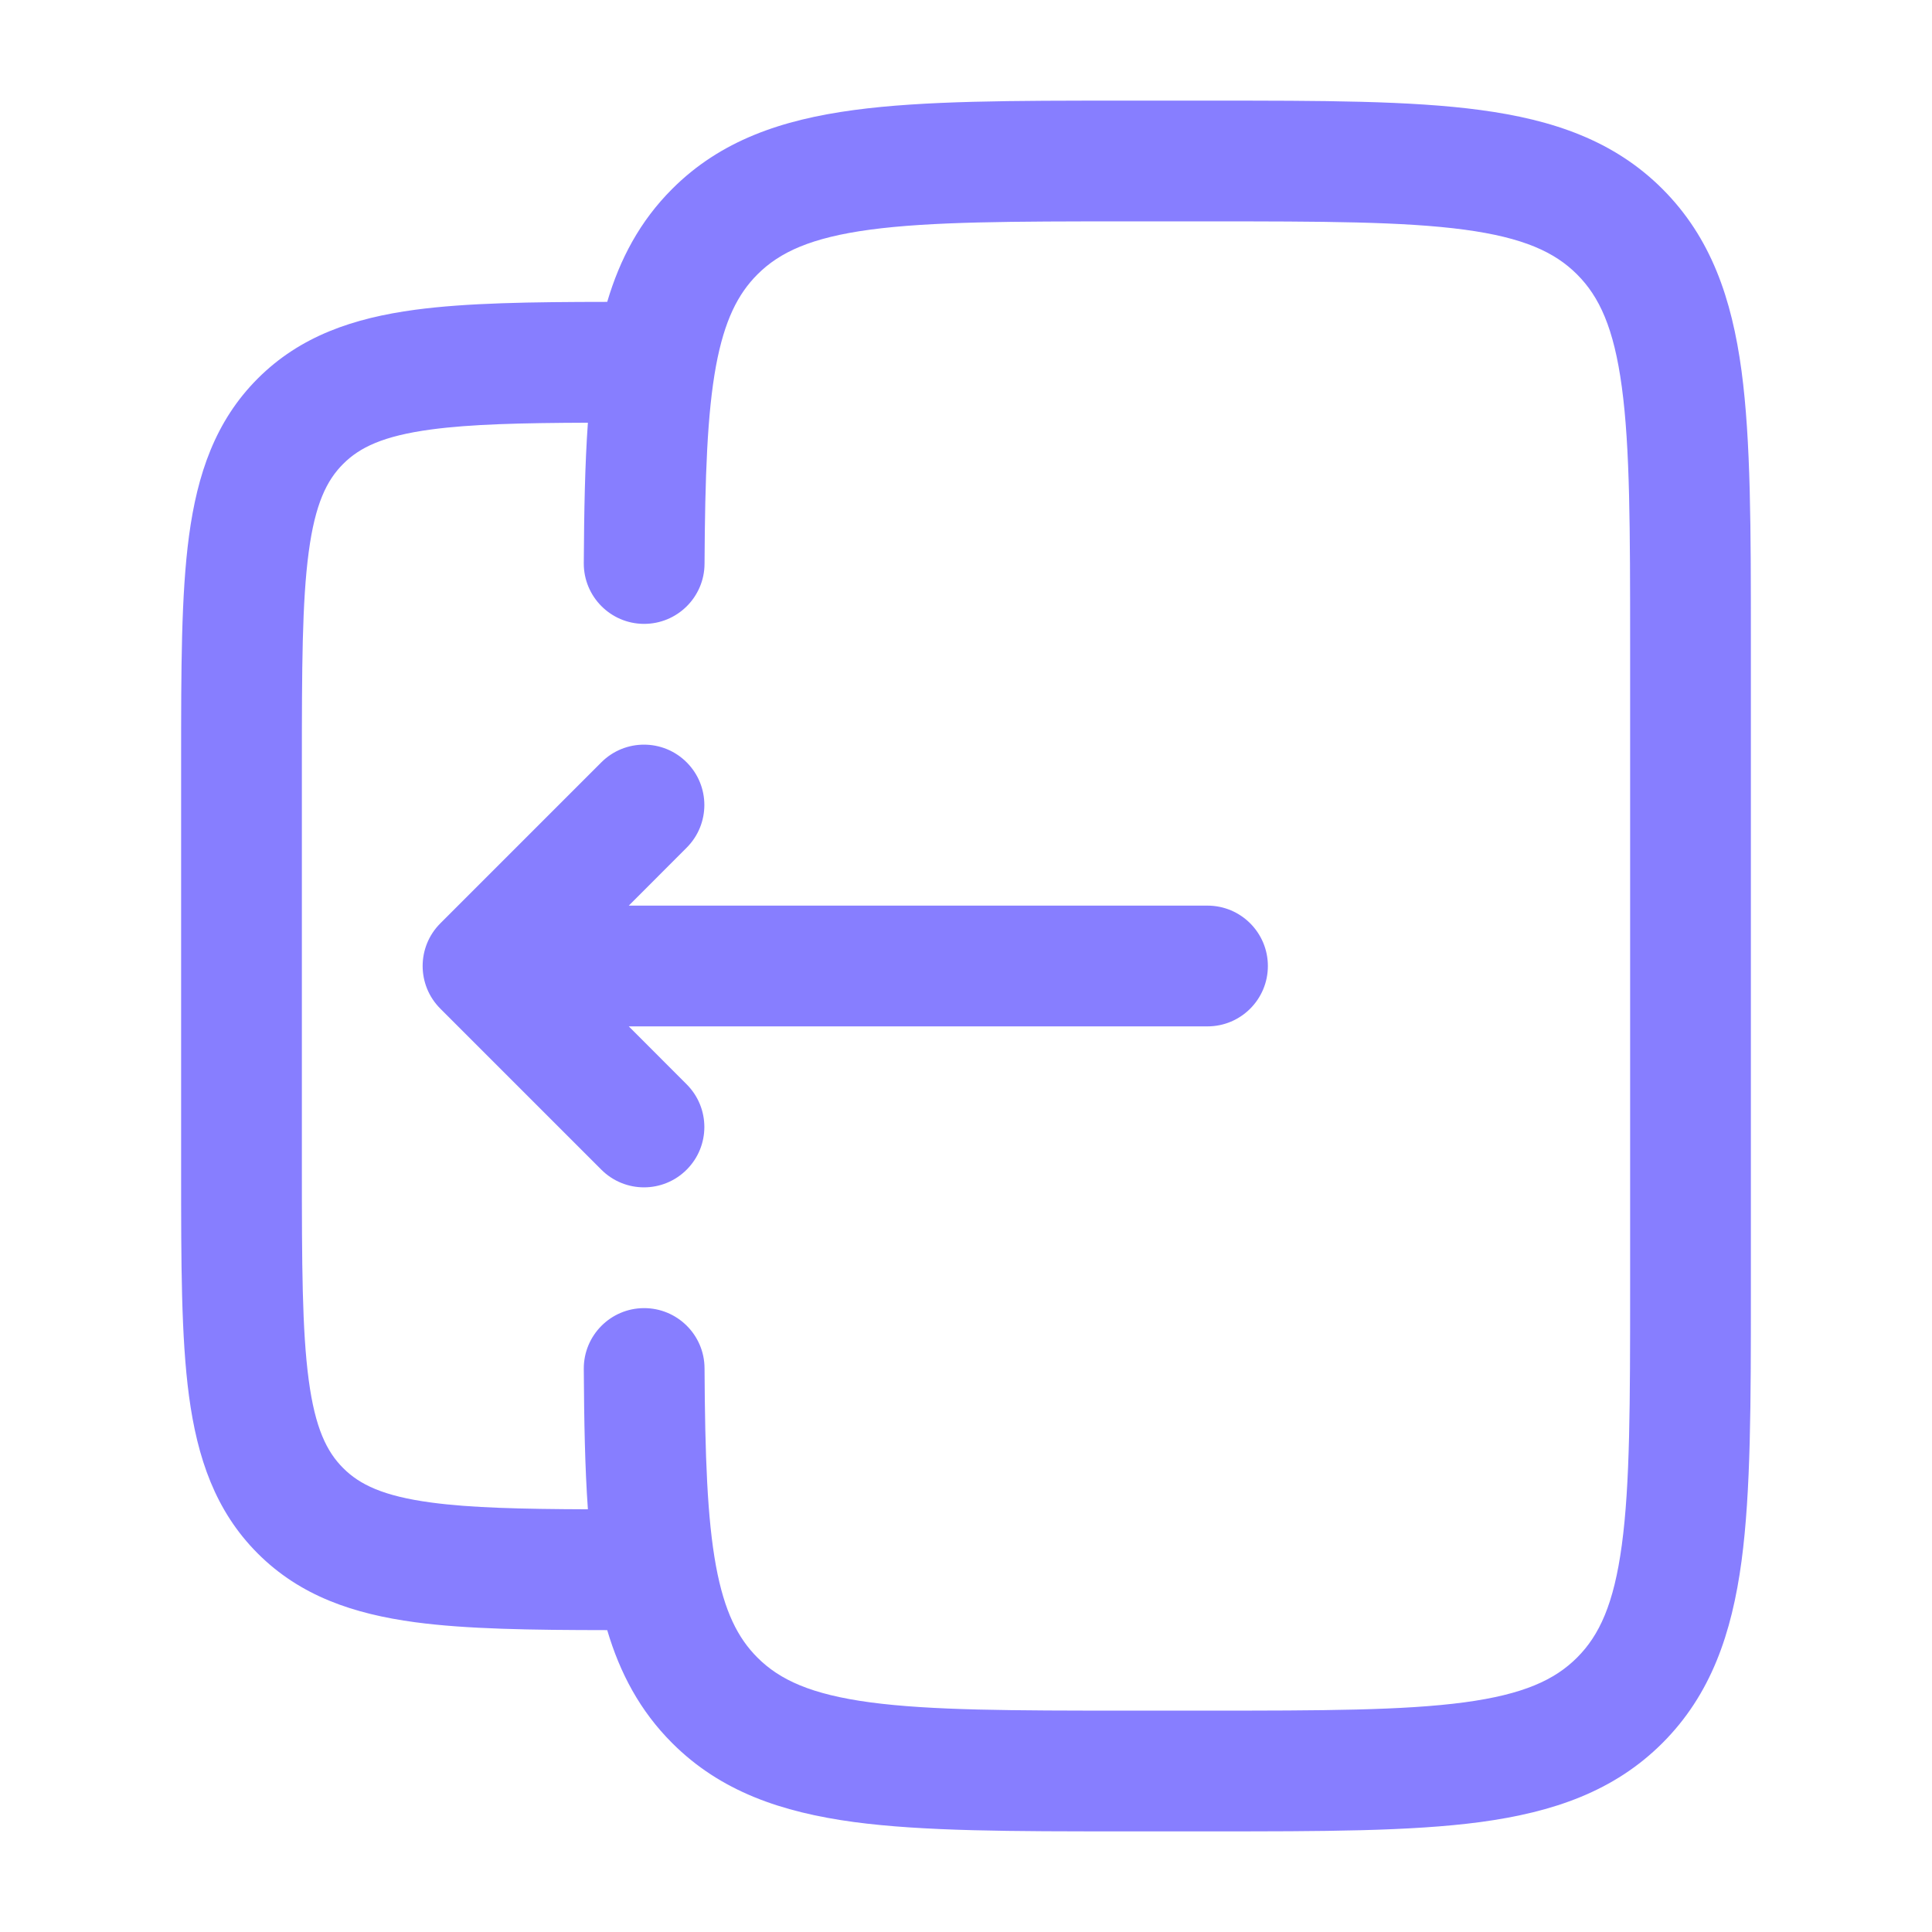
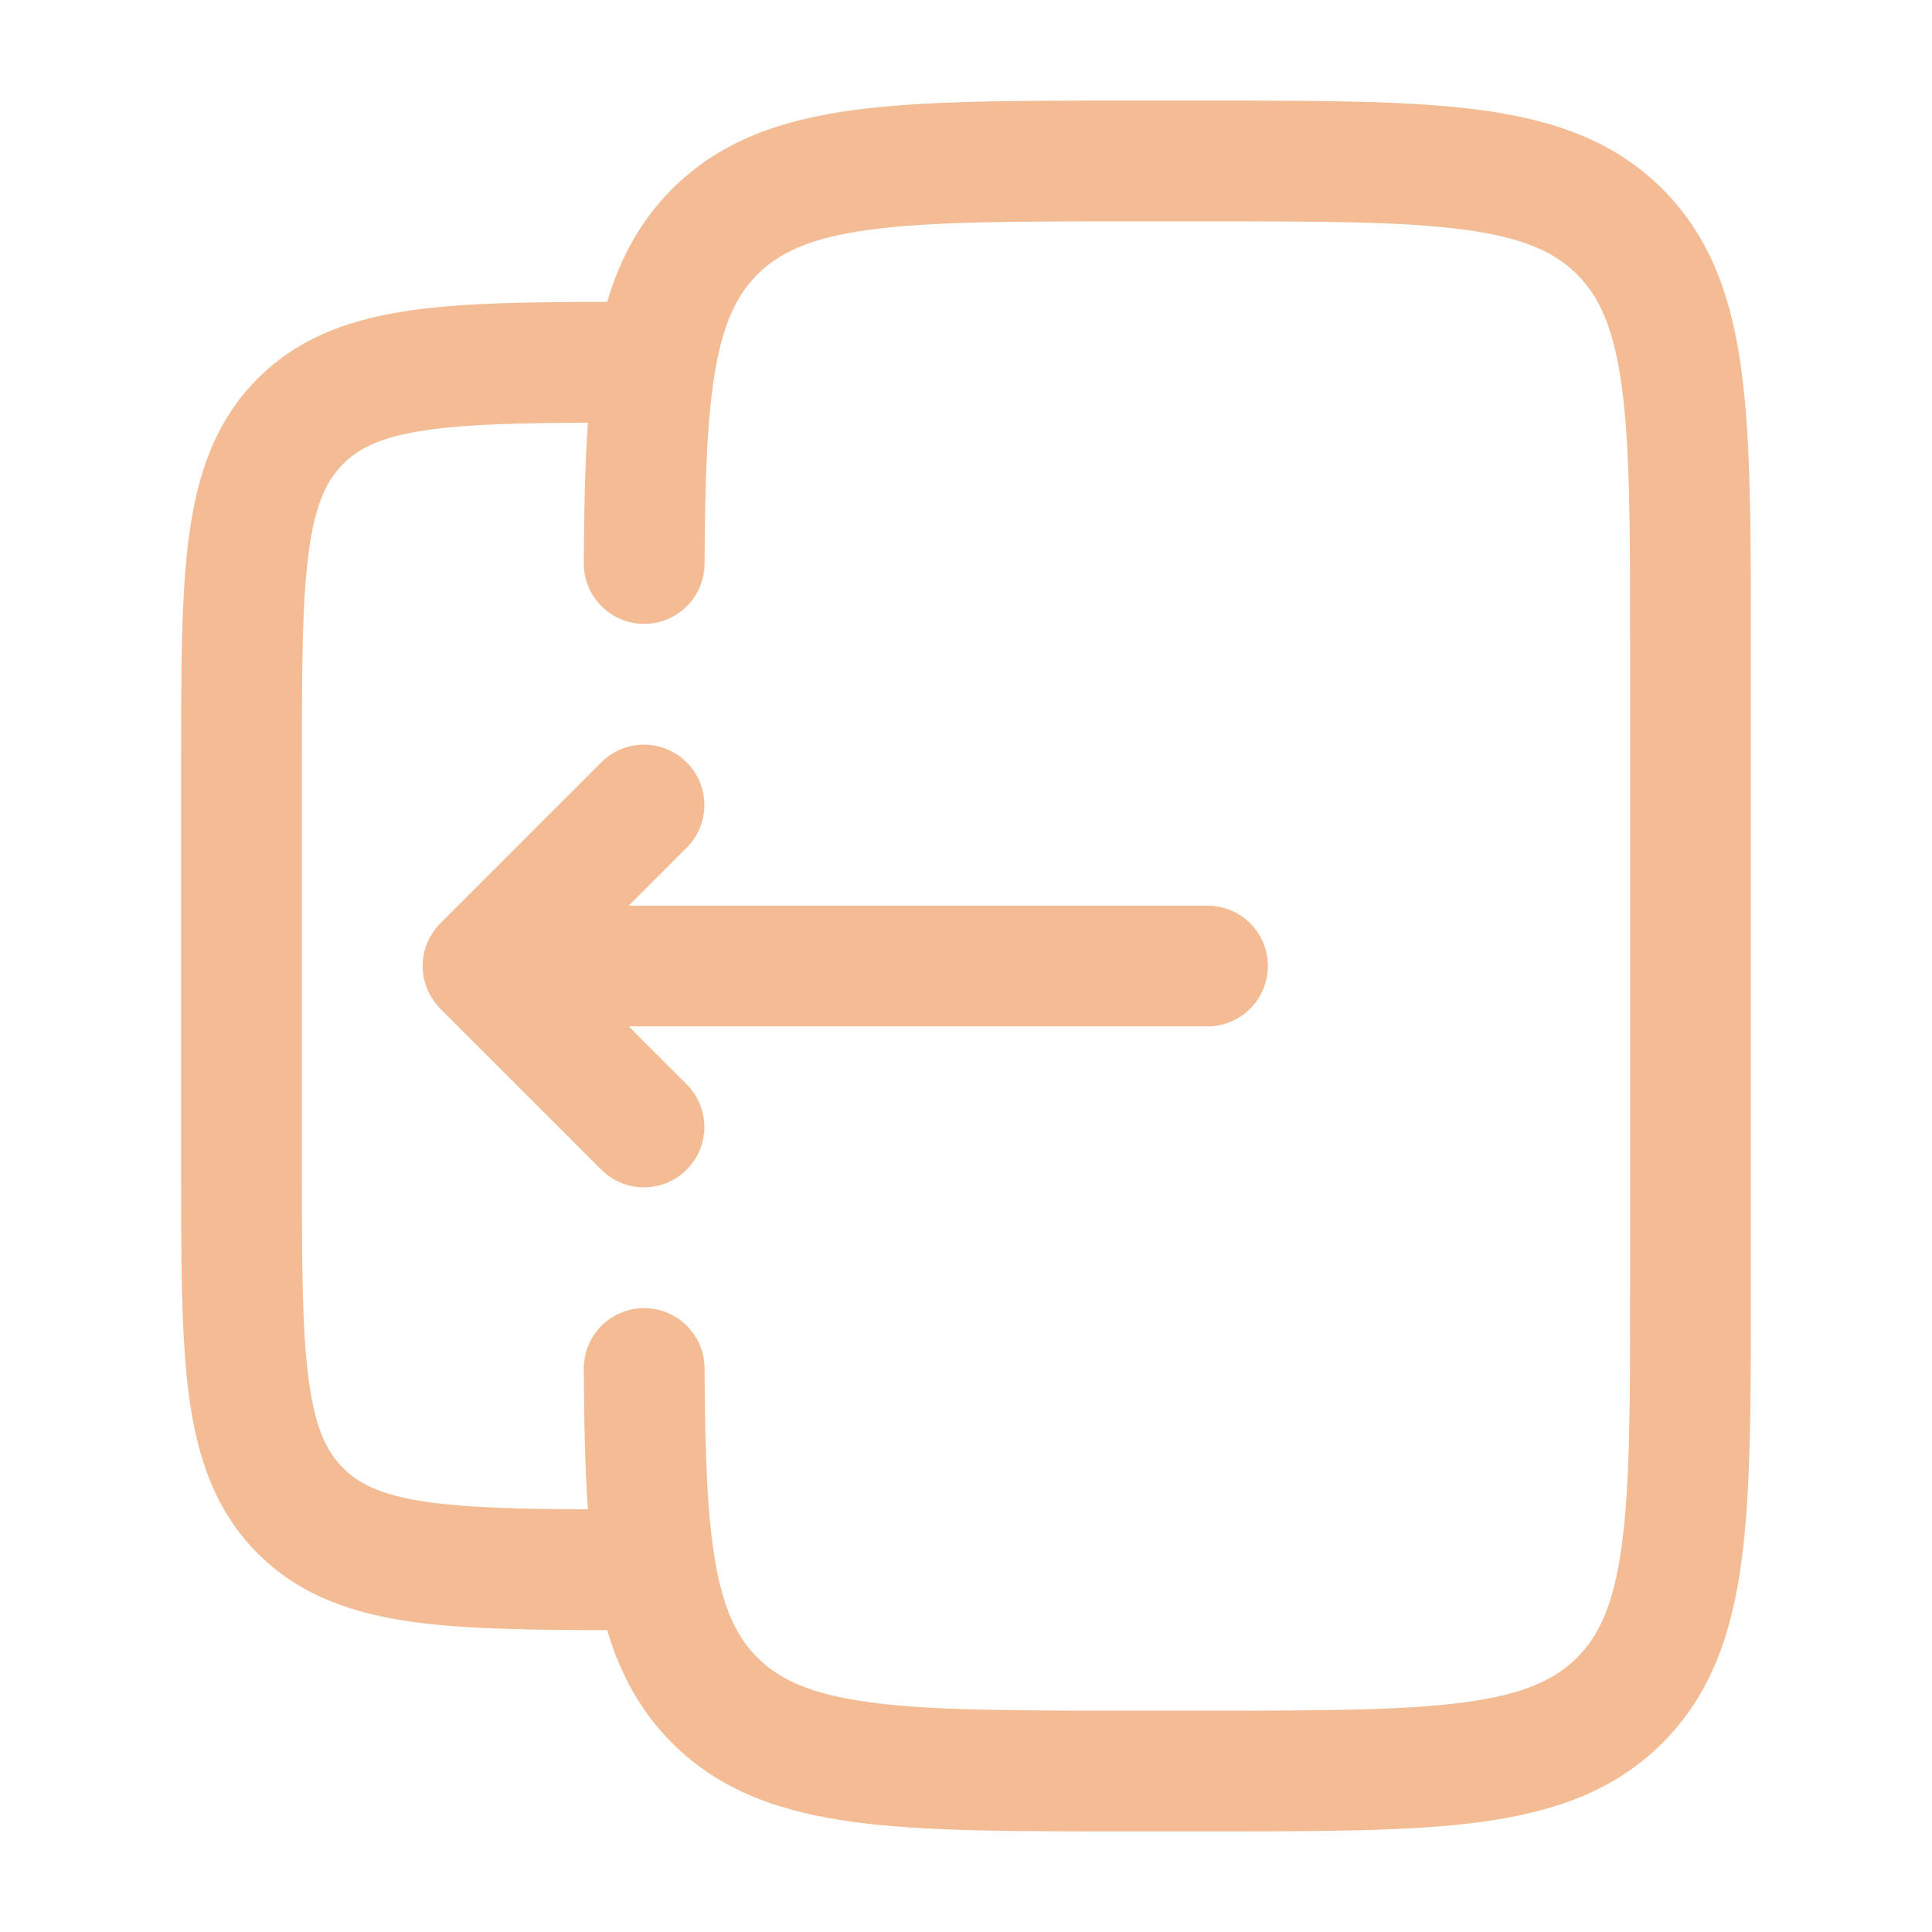
<svg xmlns="http://www.w3.org/2000/svg" width="24" height="24" viewBox="0 0 24 24" fill="none">
-   <path d="M5.47 12.53C5.177 12.237 5.177 11.763 5.47 11.47L7.47 9.47C7.763 9.177 8.237 9.177 8.53 9.47C8.823 9.763 8.823 10.237 8.53 10.53L7.811 11.25L15 11.25C15.414 11.25 15.75 11.586 15.75 12C15.75 12.414 15.414 12.75 15 12.75L7.811 12.75L8.53 13.47C8.823 13.763 8.823 14.237 8.53 14.53C8.237 14.823 7.763 14.823 7.47 14.53L5.47 12.53Z" fill="#877EFF" />
-   <path fill-rule="evenodd" clip-rule="evenodd" d="M13.945 1.25H15.055C16.423 1.25 17.525 1.25 18.392 1.367C19.292 1.488 20.05 1.746 20.652 2.348C21.254 2.95 21.513 3.708 21.634 4.608C21.75 5.475 21.75 6.578 21.75 7.945V16.055C21.75 17.422 21.75 18.525 21.634 19.392C21.513 20.292 21.254 21.05 20.652 21.652C20.05 22.254 19.292 22.512 18.392 22.634C17.525 22.75 16.423 22.75 15.055 22.75H13.945C12.578 22.75 11.475 22.75 10.608 22.634C9.708 22.512 8.95 22.254 8.349 21.652C7.95 21.253 7.701 20.784 7.543 20.25C6.592 20.249 5.799 20.238 5.157 20.152C4.393 20.049 3.731 19.827 3.202 19.298C2.673 18.769 2.451 18.107 2.348 17.343C2.25 16.612 2.25 15.687 2.25 14.554V9.446C2.25 8.313 2.25 7.388 2.348 6.657C2.451 5.893 2.673 5.231 3.202 4.702C3.731 4.173 4.393 3.951 5.157 3.848C5.799 3.762 6.592 3.751 7.543 3.75C7.701 3.216 7.95 2.747 8.349 2.348C8.95 1.746 9.708 1.488 10.608 1.367C11.475 1.25 12.578 1.25 13.945 1.25ZM7.252 17.004C7.256 17.649 7.266 18.229 7.303 18.749C6.468 18.746 5.848 18.731 5.357 18.665C4.759 18.585 4.466 18.441 4.263 18.237C4.059 18.034 3.915 17.741 3.835 17.143C3.752 16.524 3.75 15.7 3.75 14.5V9.5C3.75 8.3 3.752 7.476 3.835 6.857C3.915 6.259 4.059 5.966 4.263 5.763C4.466 5.559 4.759 5.415 5.357 5.335C5.848 5.269 6.468 5.254 7.303 5.251C7.266 5.771 7.256 6.351 7.252 6.996C7.25 7.41 7.584 7.748 7.998 7.75C8.412 7.752 8.75 7.418 8.752 7.004C8.758 5.911 8.786 5.136 8.894 4.547C8.999 3.981 9.166 3.652 9.409 3.409C9.686 3.132 10.075 2.952 10.808 2.853C11.564 2.752 12.565 2.75 14 2.75H15C16.436 2.75 17.437 2.752 18.192 2.853C18.926 2.952 19.314 3.132 19.591 3.409C19.868 3.686 20.048 4.074 20.147 4.808C20.249 5.563 20.25 6.565 20.25 8V16C20.25 17.435 20.249 18.436 20.147 19.192C20.048 19.926 19.868 20.314 19.591 20.591C19.314 20.868 18.926 21.048 18.192 21.147C17.437 21.248 16.436 21.25 15 21.25H14C12.565 21.25 11.564 21.248 10.808 21.147C10.075 21.048 9.686 20.868 9.409 20.591C9.166 20.348 8.999 20.02 8.894 19.453C8.786 18.864 8.758 18.089 8.752 16.996C8.75 16.582 8.412 16.248 7.998 16.25C7.584 16.252 7.25 16.59 7.252 17.004Z" fill="#877EFF" />
+   <path d="M5.47 12.53C5.177 12.237 5.177 11.763 5.47 11.47L7.47 9.47C7.763 9.177 8.237 9.177 8.53 9.47C8.823 9.763 8.823 10.237 8.53 10.53L7.811 11.25L15 11.25C15.414 11.25 15.75 11.586 15.75 12C15.75 12.414 15.414 12.75 15 12.75L7.811 12.75L8.53 13.47C8.823 13.763 8.823 14.237 8.53 14.53C8.237 14.823 7.763 14.823 7.47 14.53L5.47 12.53Z" fill="#f4bc94" />
+   <path fill-rule="evenodd" clip-rule="evenodd" d="M13.945 1.25H15.055C16.423 1.25 17.525 1.25 18.392 1.367C19.292 1.488 20.05 1.746 20.652 2.348C21.254 2.95 21.513 3.708 21.634 4.608C21.75 5.475 21.75 6.578 21.75 7.945V16.055C21.75 17.422 21.75 18.525 21.634 19.392C21.513 20.292 21.254 21.05 20.652 21.652C20.05 22.254 19.292 22.512 18.392 22.634C17.525 22.75 16.423 22.75 15.055 22.75H13.945C12.578 22.75 11.475 22.75 10.608 22.634C9.708 22.512 8.95 22.254 8.349 21.652C7.95 21.253 7.701 20.784 7.543 20.25C6.592 20.249 5.799 20.238 5.157 20.152C4.393 20.049 3.731 19.827 3.202 19.298C2.673 18.769 2.451 18.107 2.348 17.343C2.25 16.612 2.25 15.687 2.25 14.554V9.446C2.25 8.313 2.25 7.388 2.348 6.657C2.451 5.893 2.673 5.231 3.202 4.702C3.731 4.173 4.393 3.951 5.157 3.848C5.799 3.762 6.592 3.751 7.543 3.75C7.701 3.216 7.95 2.747 8.349 2.348C8.95 1.746 9.708 1.488 10.608 1.367C11.475 1.25 12.578 1.25 13.945 1.25ZM7.252 17.004C7.256 17.649 7.266 18.229 7.303 18.749C6.468 18.746 5.848 18.731 5.357 18.665C4.759 18.585 4.466 18.441 4.263 18.237C4.059 18.034 3.915 17.741 3.835 17.143C3.752 16.524 3.75 15.7 3.75 14.5V9.5C3.75 8.3 3.752 7.476 3.835 6.857C3.915 6.259 4.059 5.966 4.263 5.763C4.466 5.559 4.759 5.415 5.357 5.335C5.848 5.269 6.468 5.254 7.303 5.251C7.266 5.771 7.256 6.351 7.252 6.996C7.25 7.41 7.584 7.748 7.998 7.75C8.412 7.752 8.75 7.418 8.752 7.004C8.758 5.911 8.786 5.136 8.894 4.547C8.999 3.981 9.166 3.652 9.409 3.409C9.686 3.132 10.075 2.952 10.808 2.853C11.564 2.752 12.565 2.75 14 2.75H15C16.436 2.75 17.437 2.752 18.192 2.853C18.926 2.952 19.314 3.132 19.591 3.409C19.868 3.686 20.048 4.074 20.147 4.808C20.249 5.563 20.25 6.565 20.25 8V16C20.25 17.435 20.249 18.436 20.147 19.192C20.048 19.926 19.868 20.314 19.591 20.591C19.314 20.868 18.926 21.048 18.192 21.147C17.437 21.248 16.436 21.25 15 21.25H14C12.565 21.25 11.564 21.248 10.808 21.147C10.075 21.048 9.686 20.868 9.409 20.591C9.166 20.348 8.999 20.02 8.894 19.453C8.786 18.864 8.758 18.089 8.752 16.996C8.75 16.582 8.412 16.248 7.998 16.25C7.584 16.252 7.25 16.59 7.252 17.004Z" fill="#f4bc94" />
</svg>
